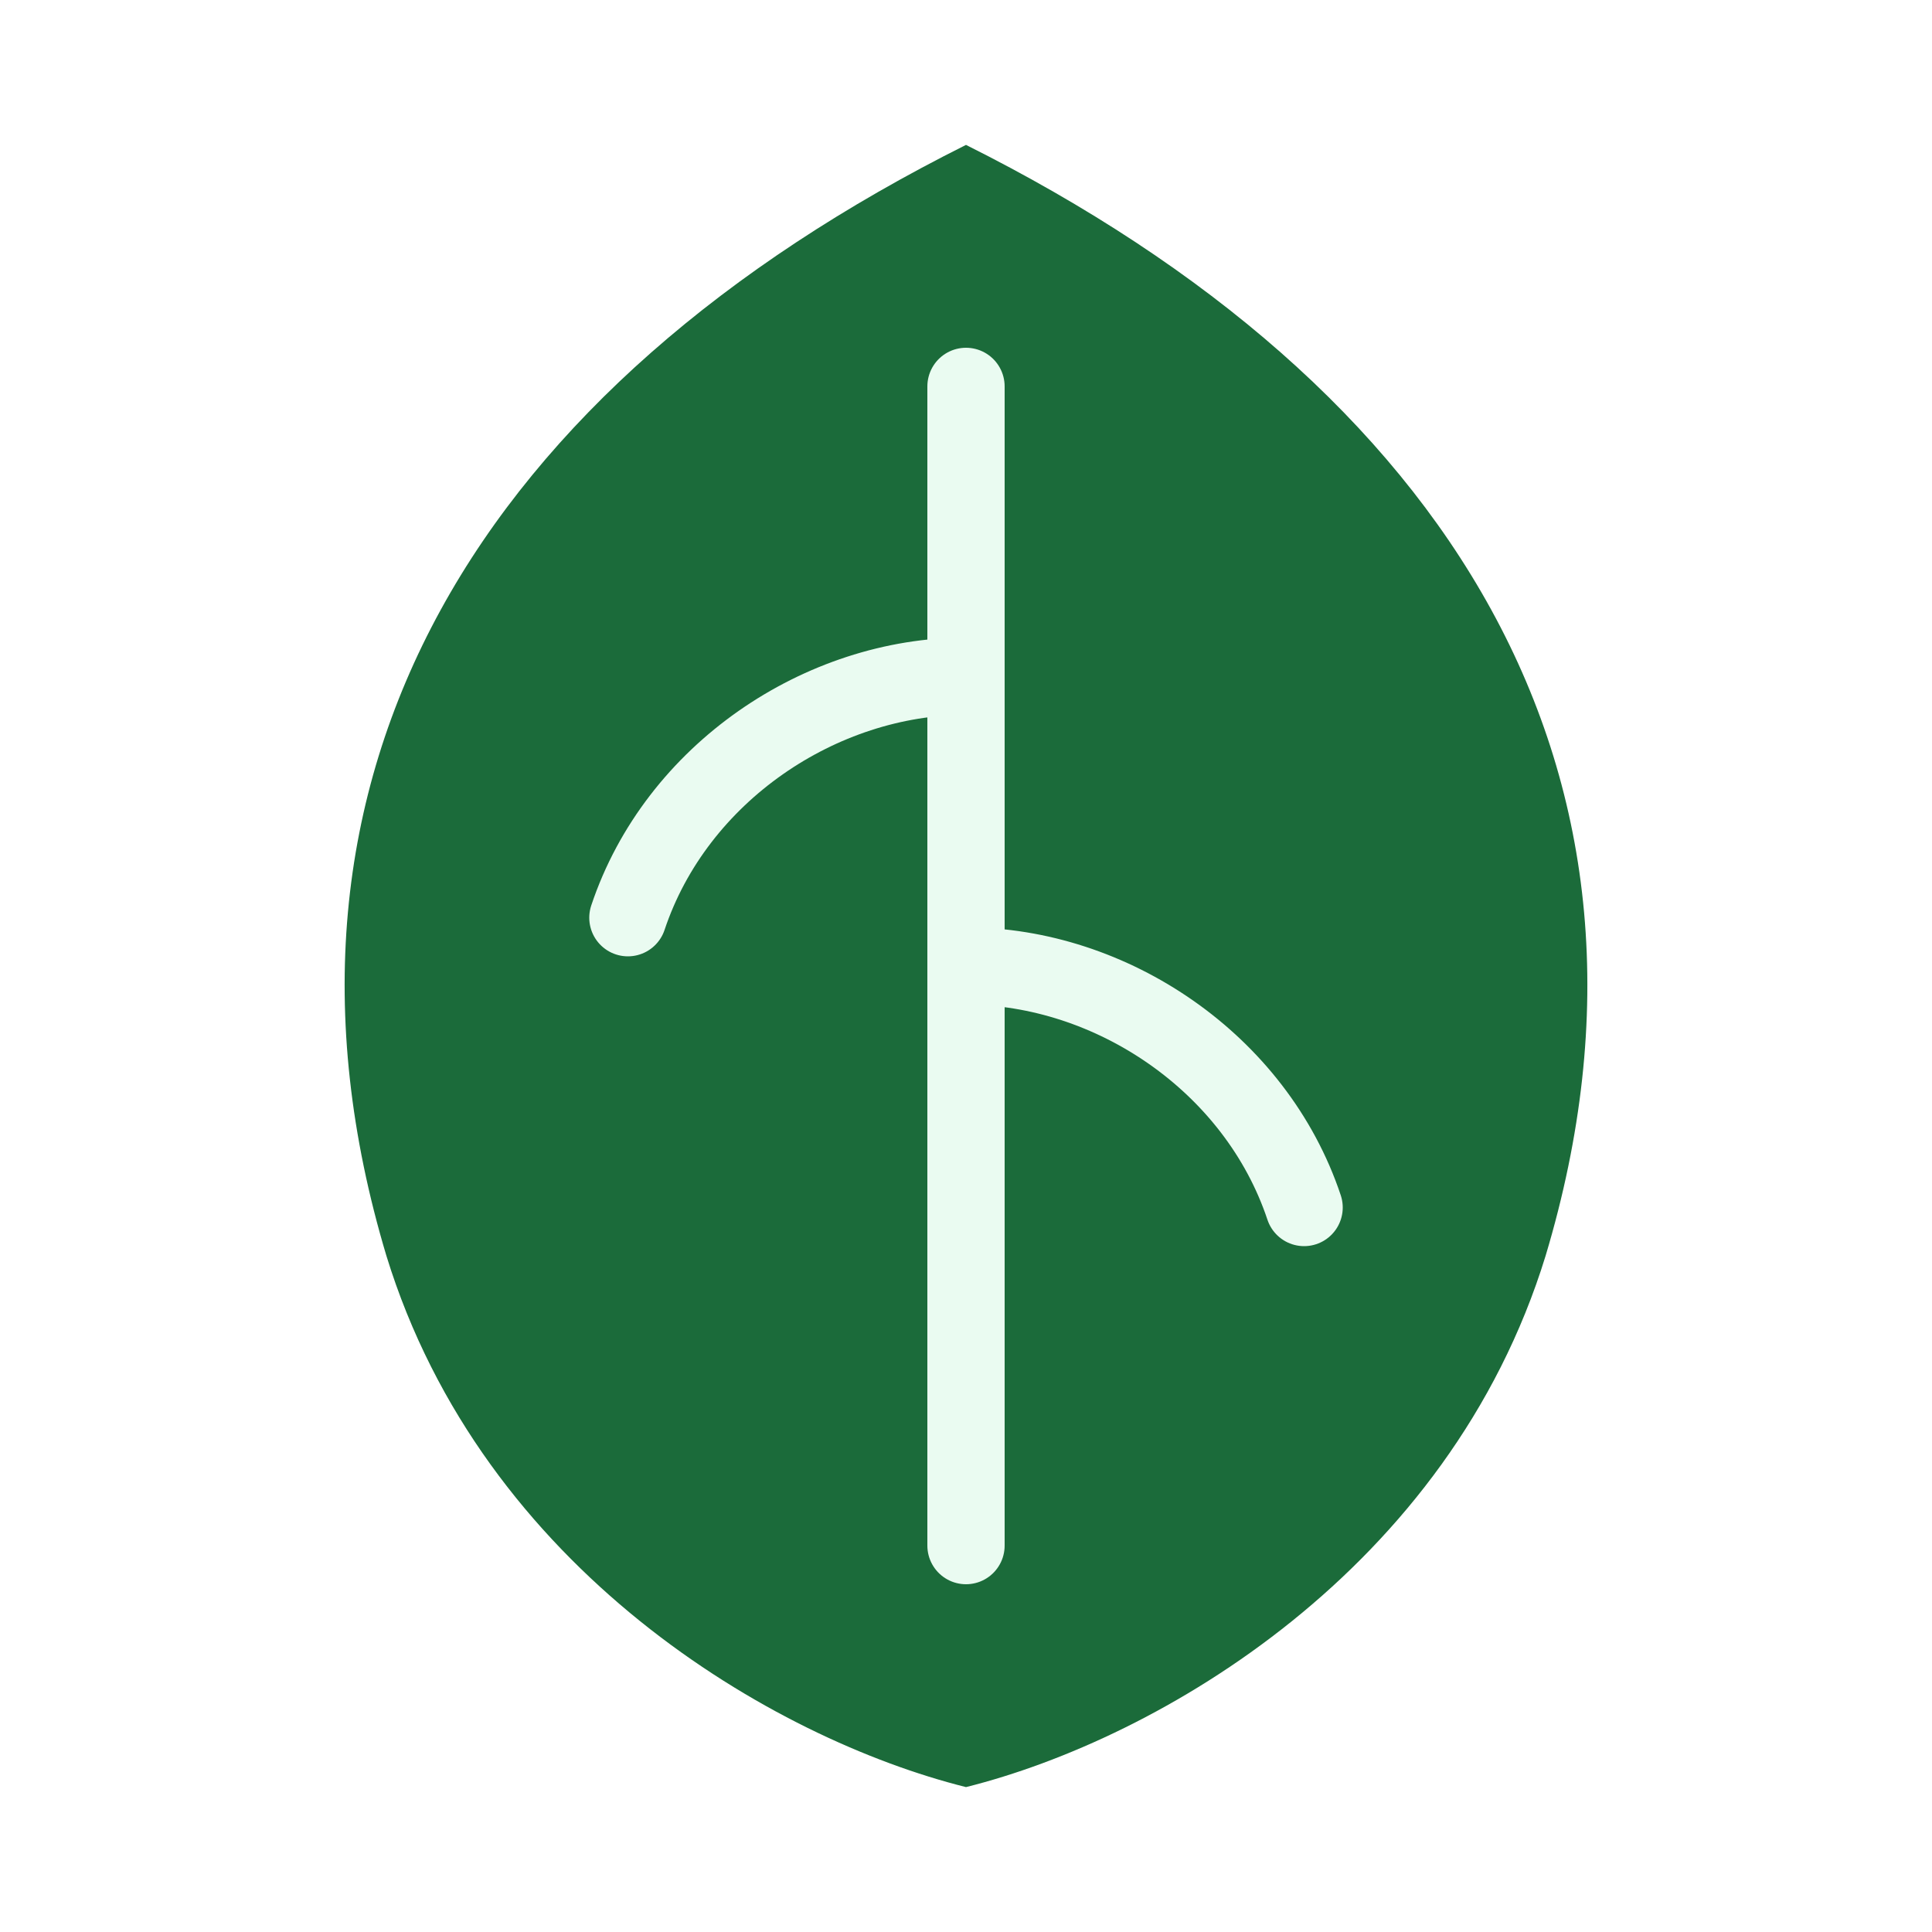
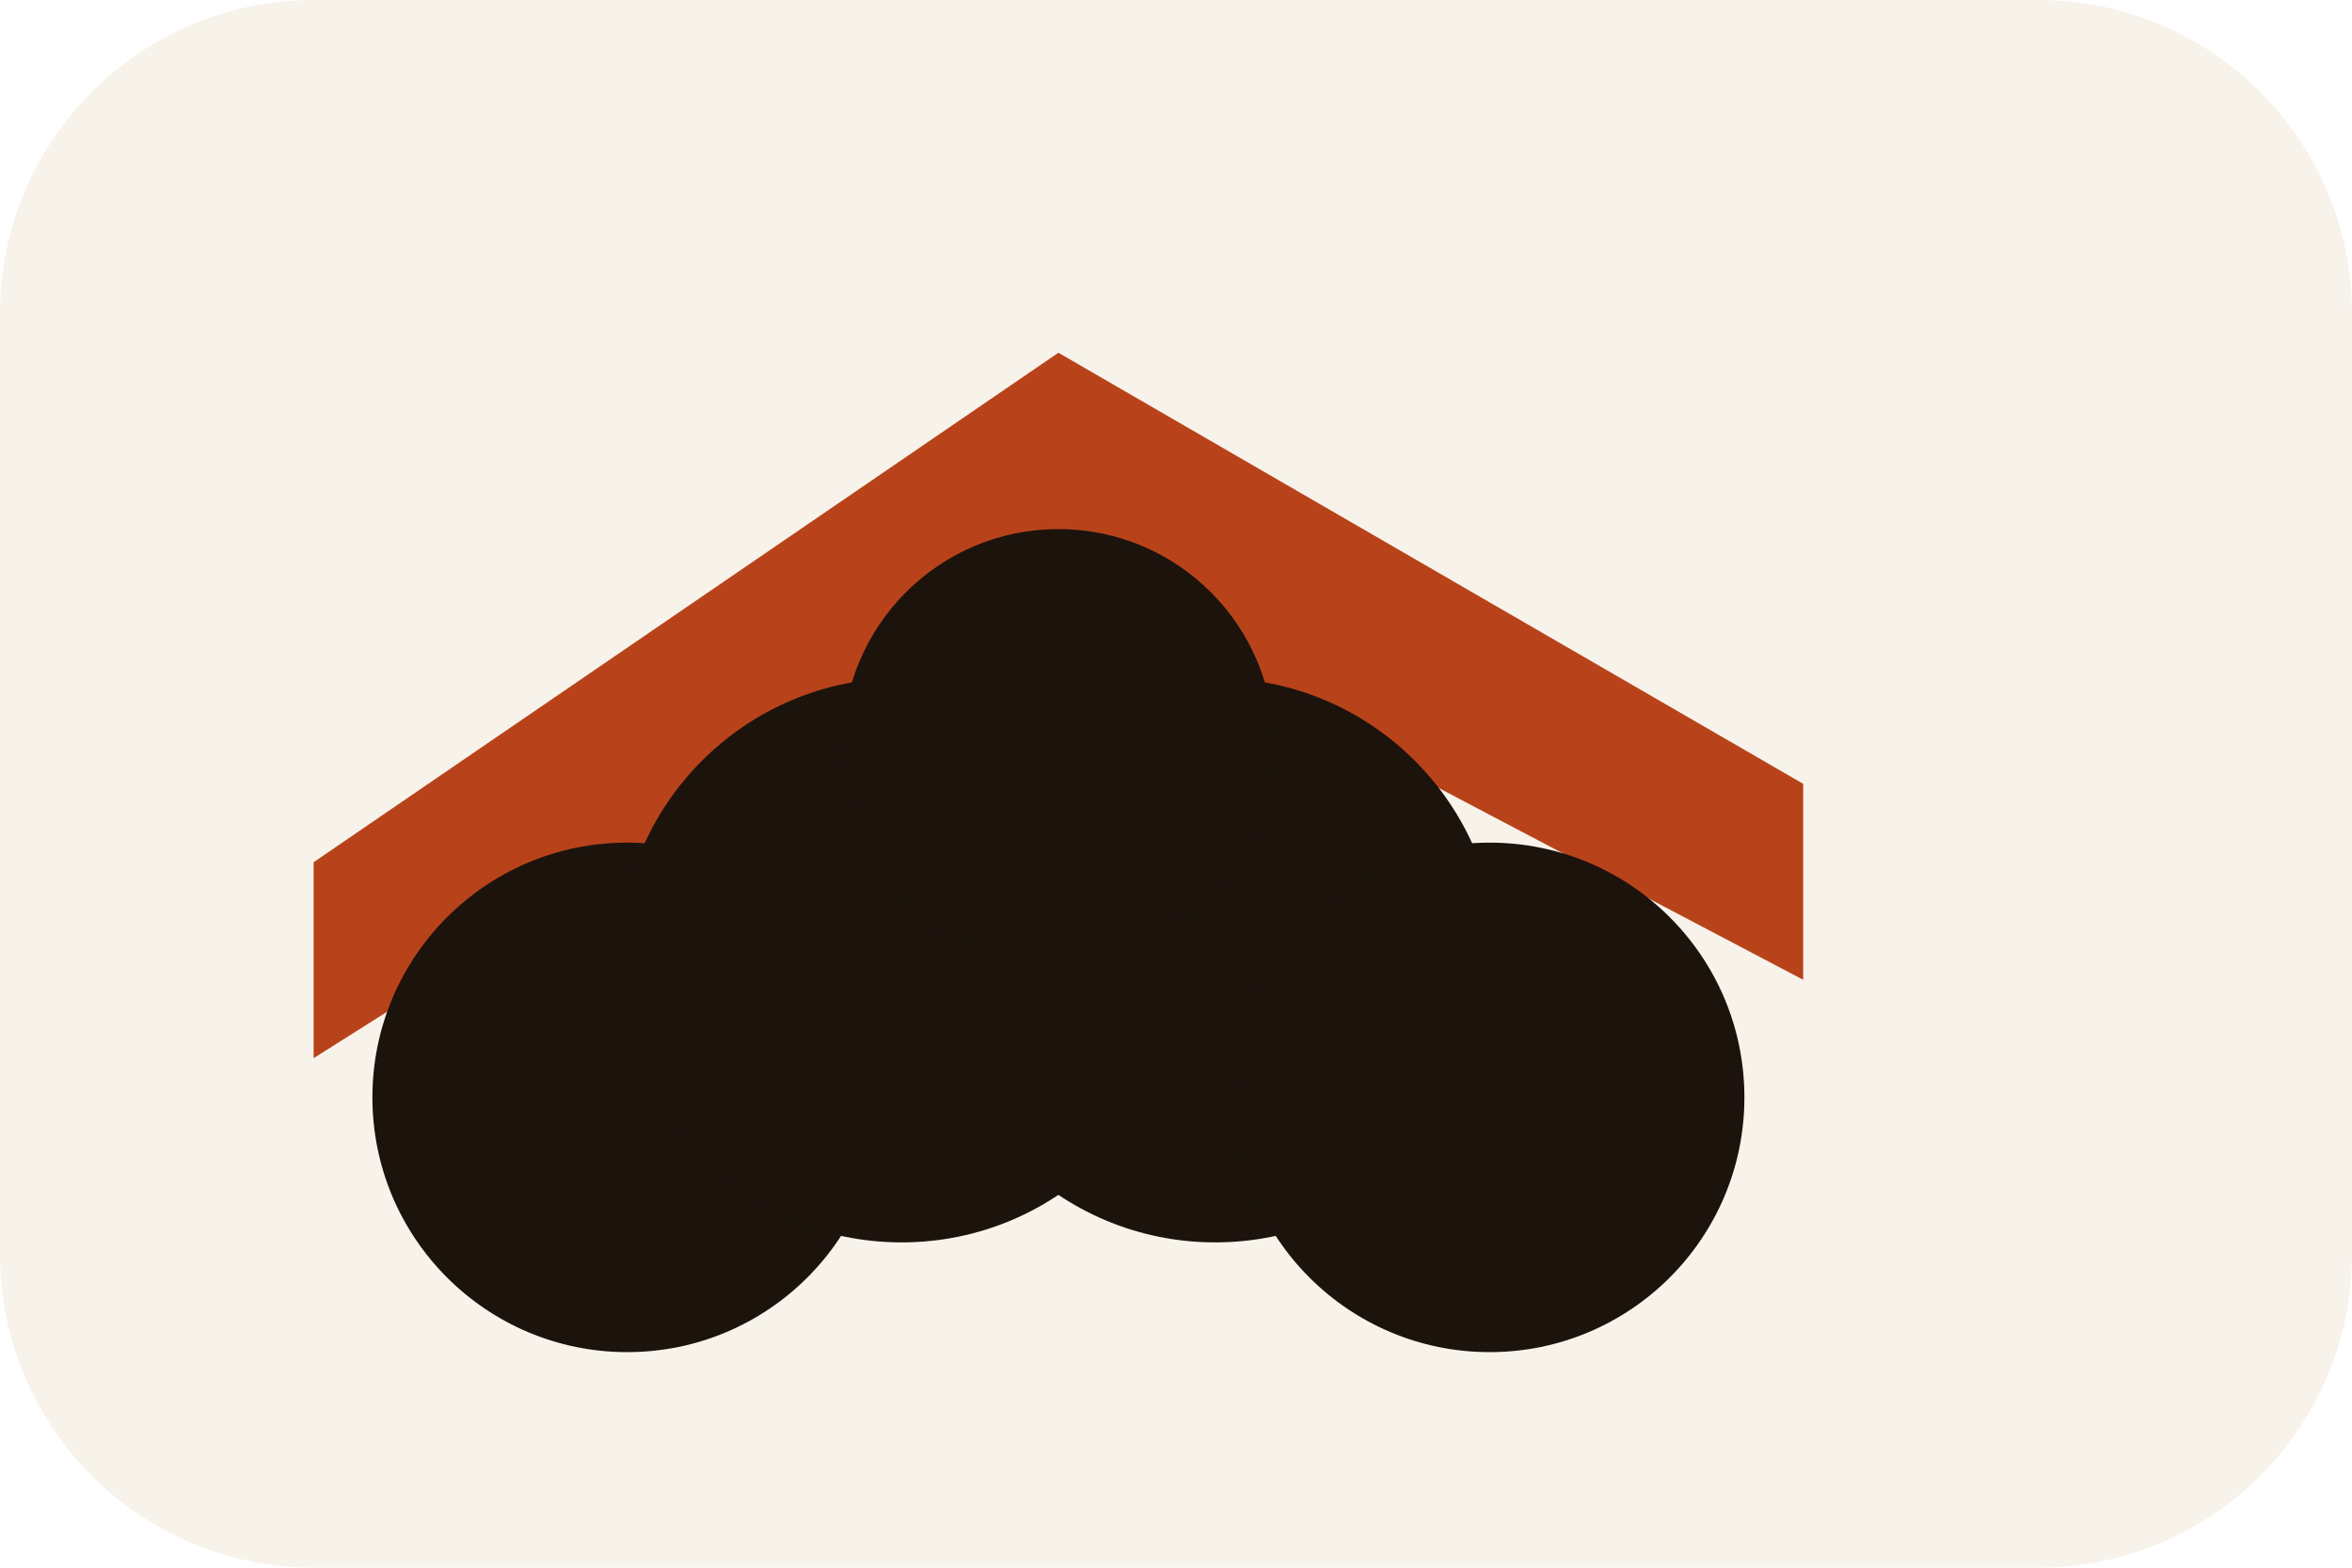
- <svg xmlns="http://www.w3.org/2000/svg" viewBox="0 0 40 40">
-   <path d="M20 3C10 8 5 16 8 26c2 6.5 8 10 12 11 4-1 10-4.5 12-11 3-10-2-18-12-23Z" fill="#1B6B3A" />
-   <path d="M20 8v24M20 14c-3 0-6 2-7 5M20 20c3 0 6 2 7 5" stroke="#EAFBF1" stroke-width="1.6" stroke-linecap="round" fill="none" />
+ <svg xmlns="http://www.w3.org/2000/svg" viewBox="0 0 60 40">
+   <rect width="60" height="40" rx="8" fill="#f8f3ea" />
+   <path d="M8,22 L27,9 L46,20 L46,25 L27,15 L8,27 Z" fill="#b8431a" />
+   <circle cx="16" cy="28" r="6.5" fill="#1c130d" />
+   <circle cx="23" cy="24.5" r="7.2" fill="#1c130d" />
+   <circle cx="31" cy="24.5" r="7.2" fill="#1c130d" />
+   <circle cx="38" cy="28" r="6.5" fill="#1c130d" />
+   <circle cx="27" cy="19" r="5.5" fill="#1c130d" />
</svg>
